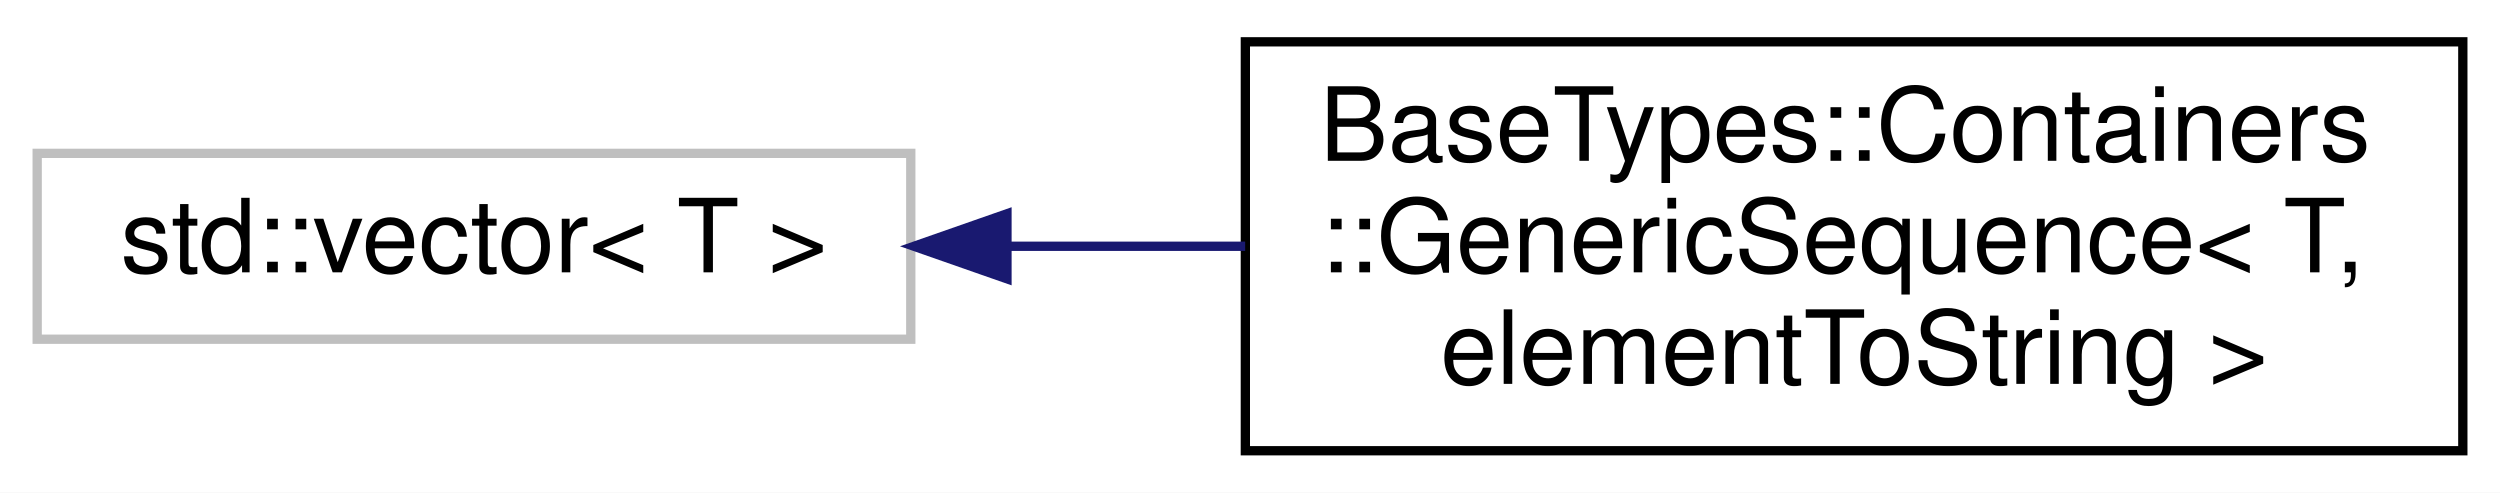
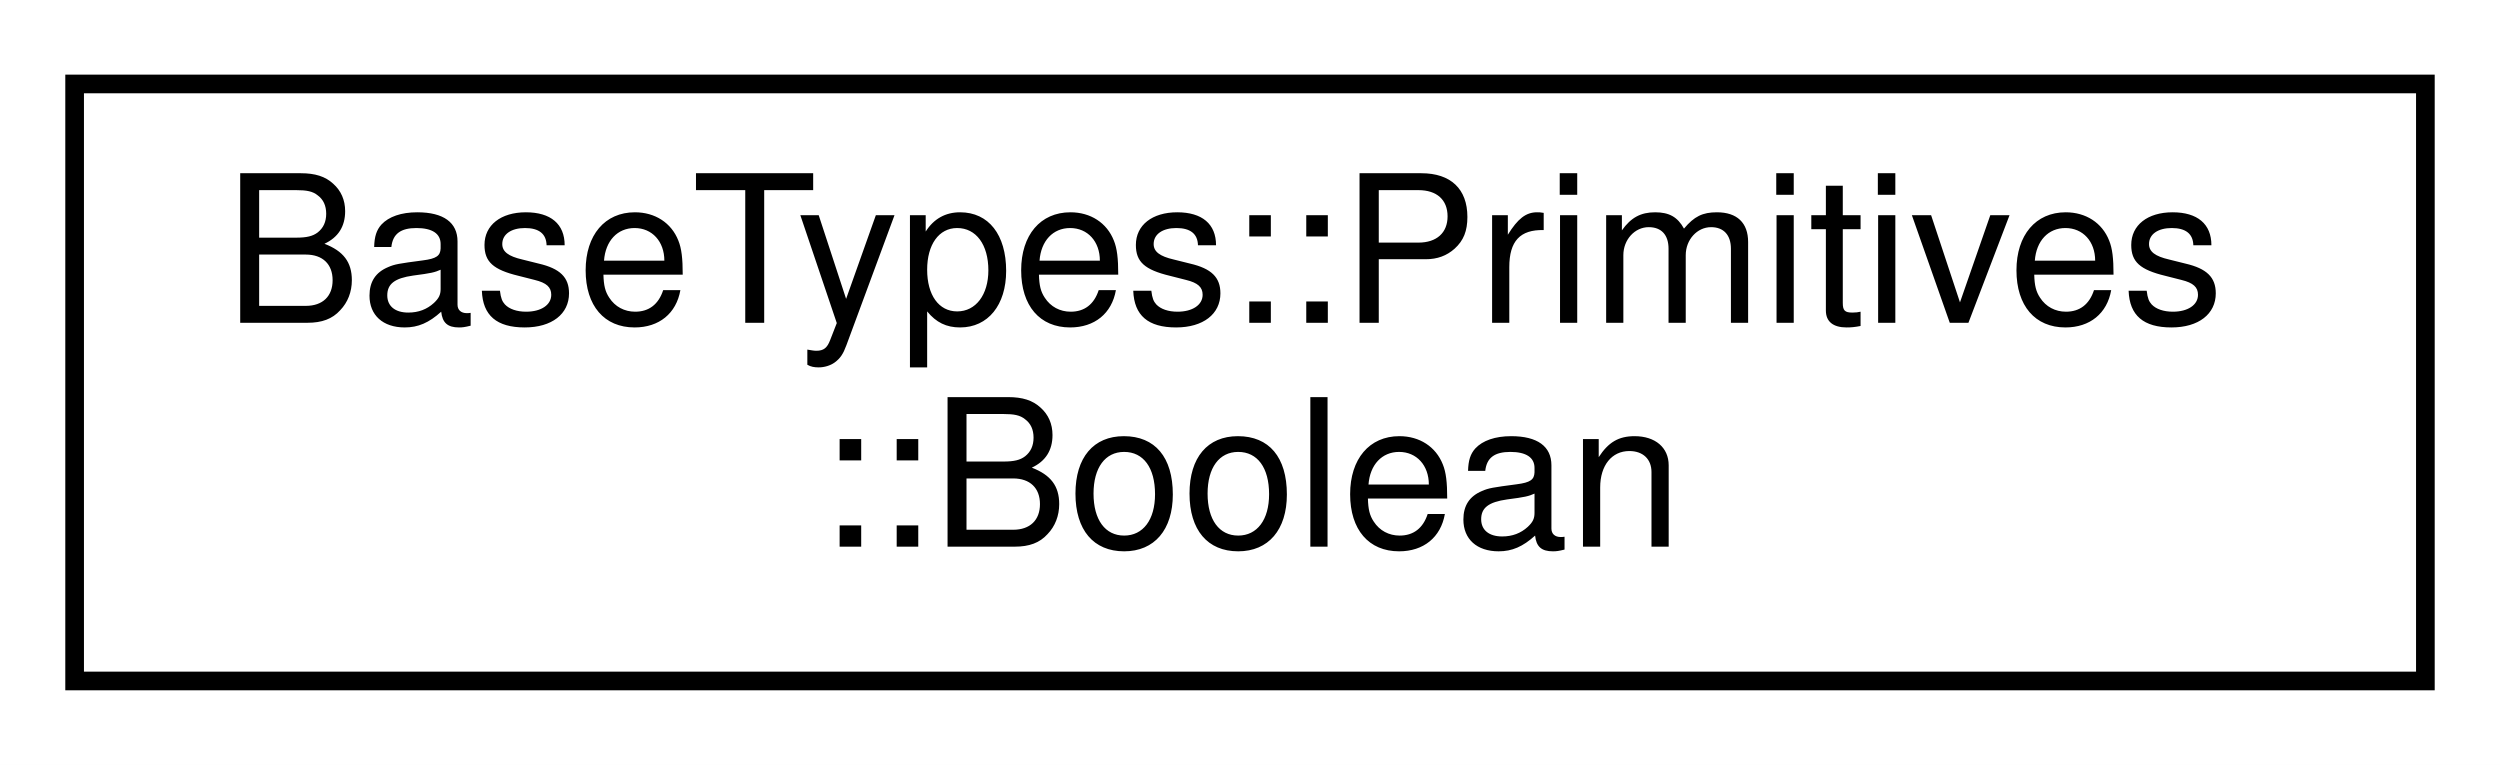
- <svg xmlns="http://www.w3.org/2000/svg" xmlns:xlink="http://www.w3.org/1999/xlink" width="269pt" height="53pt" viewBox="0.00 0.00 269.00 53.00">
-   <g id="graph0" class="graph" transform="scale(1 1) rotate(0) translate(4 49)">
-     <polygon fill="white" stroke="transparent" points="-4,4 -4,-49 265,-49 265,4 -4,4" />
+ <svg xmlns="http://www.w3.org/2000/svg" xmlns:xlink="http://www.w3.org/1999/xlink" width="134pt" height="41pt" viewBox="0.00 0.00 134.00 41.00">
+   <g id="graph0" class="graph" transform="scale(1 1) rotate(0) translate(4 37)">
+     <polygon fill="white" stroke="transparent" points="-4,4 -4,-37 130,-37 130,4 -4,4" />
    <g id="node1" class="node">
      <g id="a_node1">
-         <a xlink:title="STL class.">
-           <polygon fill="white" stroke="#bfbfbf" points="0,-12.5 0,-32.5 94,-32.5 94,-12.5 0,-12.5" />
-           <text text-anchor="middle" x="47" y="-19.7" font-family="Helvetica,sans-Serif" font-size="11.00">std::vector&lt; T &gt;</text>
+         <a xlink:href="struct_base_types_1_1_primitives_1_1_boolean.html" target="_top" xlink:title="A Boolean object wraps a value of the associated primitive type bool into a value object.">
+           <polygon fill="white" stroke="black" points="0,-0.5 0,-32.5 126,-32.5 126,-0.5 0,-0.5" />
+           <text text-anchor="start" x="8" y="-19.7" font-family="Helvetica,sans-Serif" font-size="11.00">BaseTypes::Primitives</text>
+           <text text-anchor="middle" x="63" y="-7.7" font-family="Helvetica,sans-Serif" font-size="11.00">::Boolean</text>
        </a>
      </g>
    </g>
-     <g id="node2" class="node">
-       <g id="a_node2">
-         <a xlink:href="struct_base_types_1_1_containers_1_1_generic_sequence.html" target="_top" xlink:title="A GenericSequence is a generic sequence type of values with zero-based arbitrary indexed access to po...">
-           <polygon fill="white" stroke="black" points="130,-0.5 130,-44.5 261,-44.5 261,-0.5 130,-0.5" />
-           <text text-anchor="start" x="138" y="-31.7" font-family="Helvetica,sans-Serif" font-size="11.00">BaseTypes::Containers</text>
-           <text text-anchor="start" x="138" y="-19.7" font-family="Helvetica,sans-Serif" font-size="11.00">::GenericSequence&lt; T,</text>
-           <text text-anchor="middle" x="195.5" y="-7.7" font-family="Helvetica,sans-Serif" font-size="11.00"> elementToString &gt;</text>
-         </a>
-       </g>
-     </g>
-     <g id="edge1" class="edge">
-       <path fill="none" stroke="midnightblue" d="M104.38,-22.5C112.76,-22.5 121.45,-22.5 129.98,-22.5" />
-       <polygon fill="midnightblue" stroke="midnightblue" points="104.35,-19 94.35,-22.5 104.35,-26 104.35,-19" />
-     </g>
  </g>
</svg>
